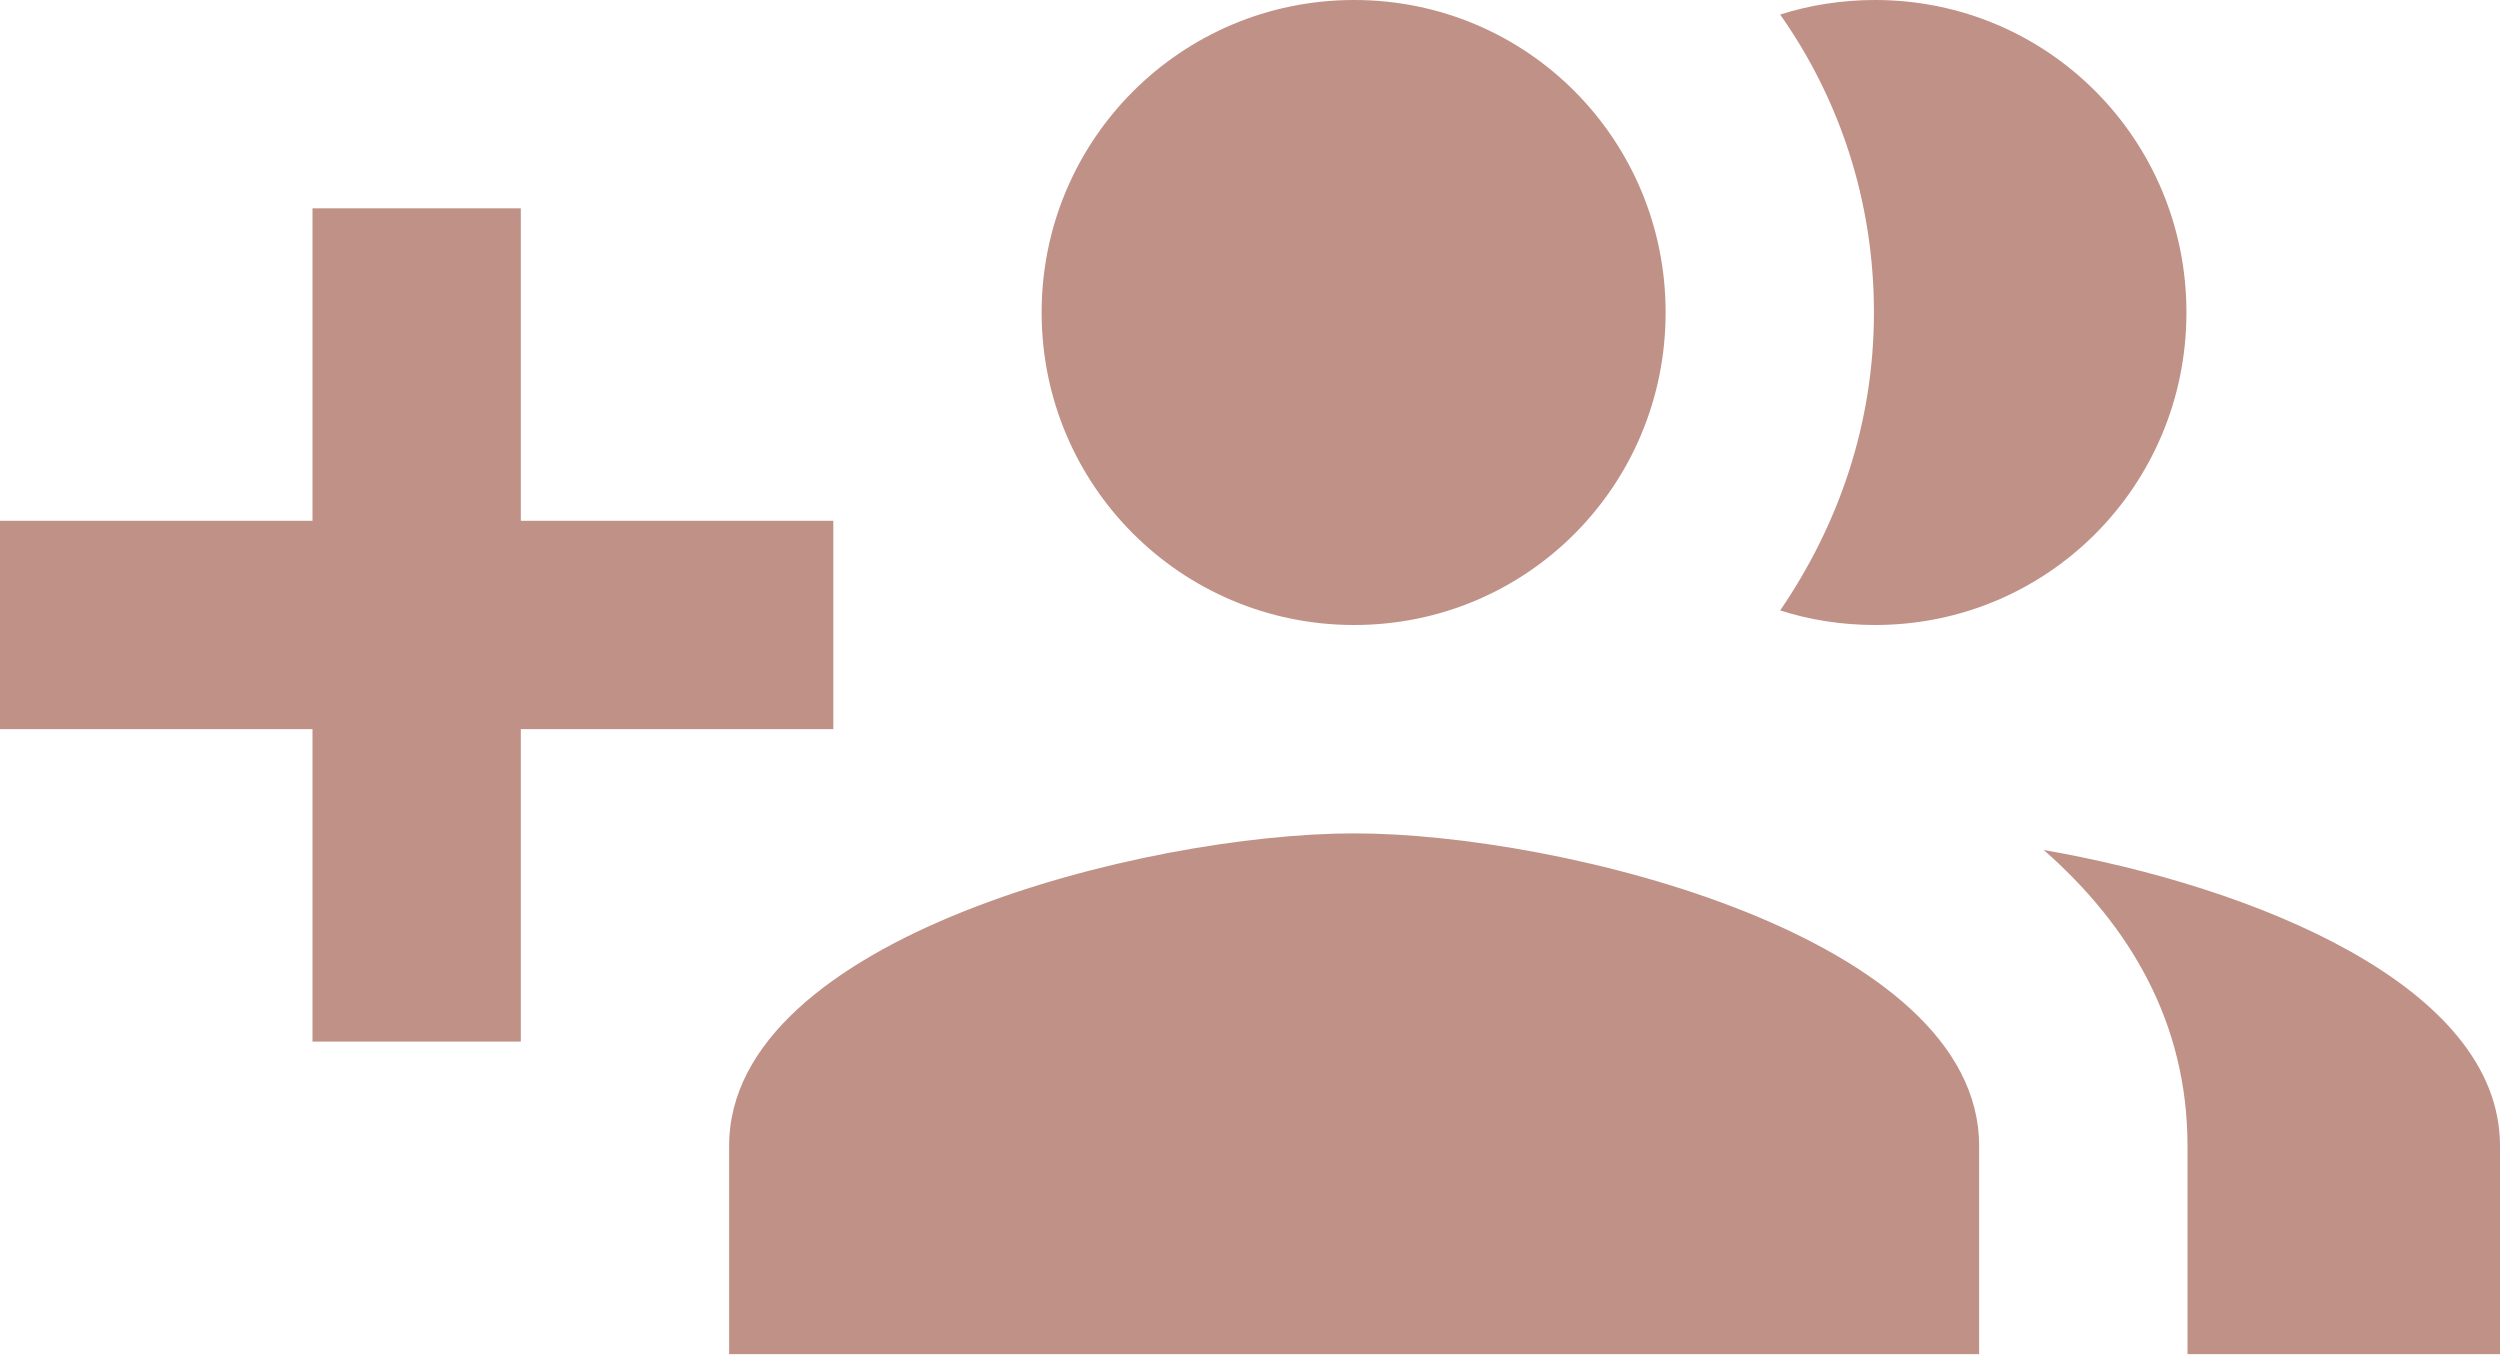
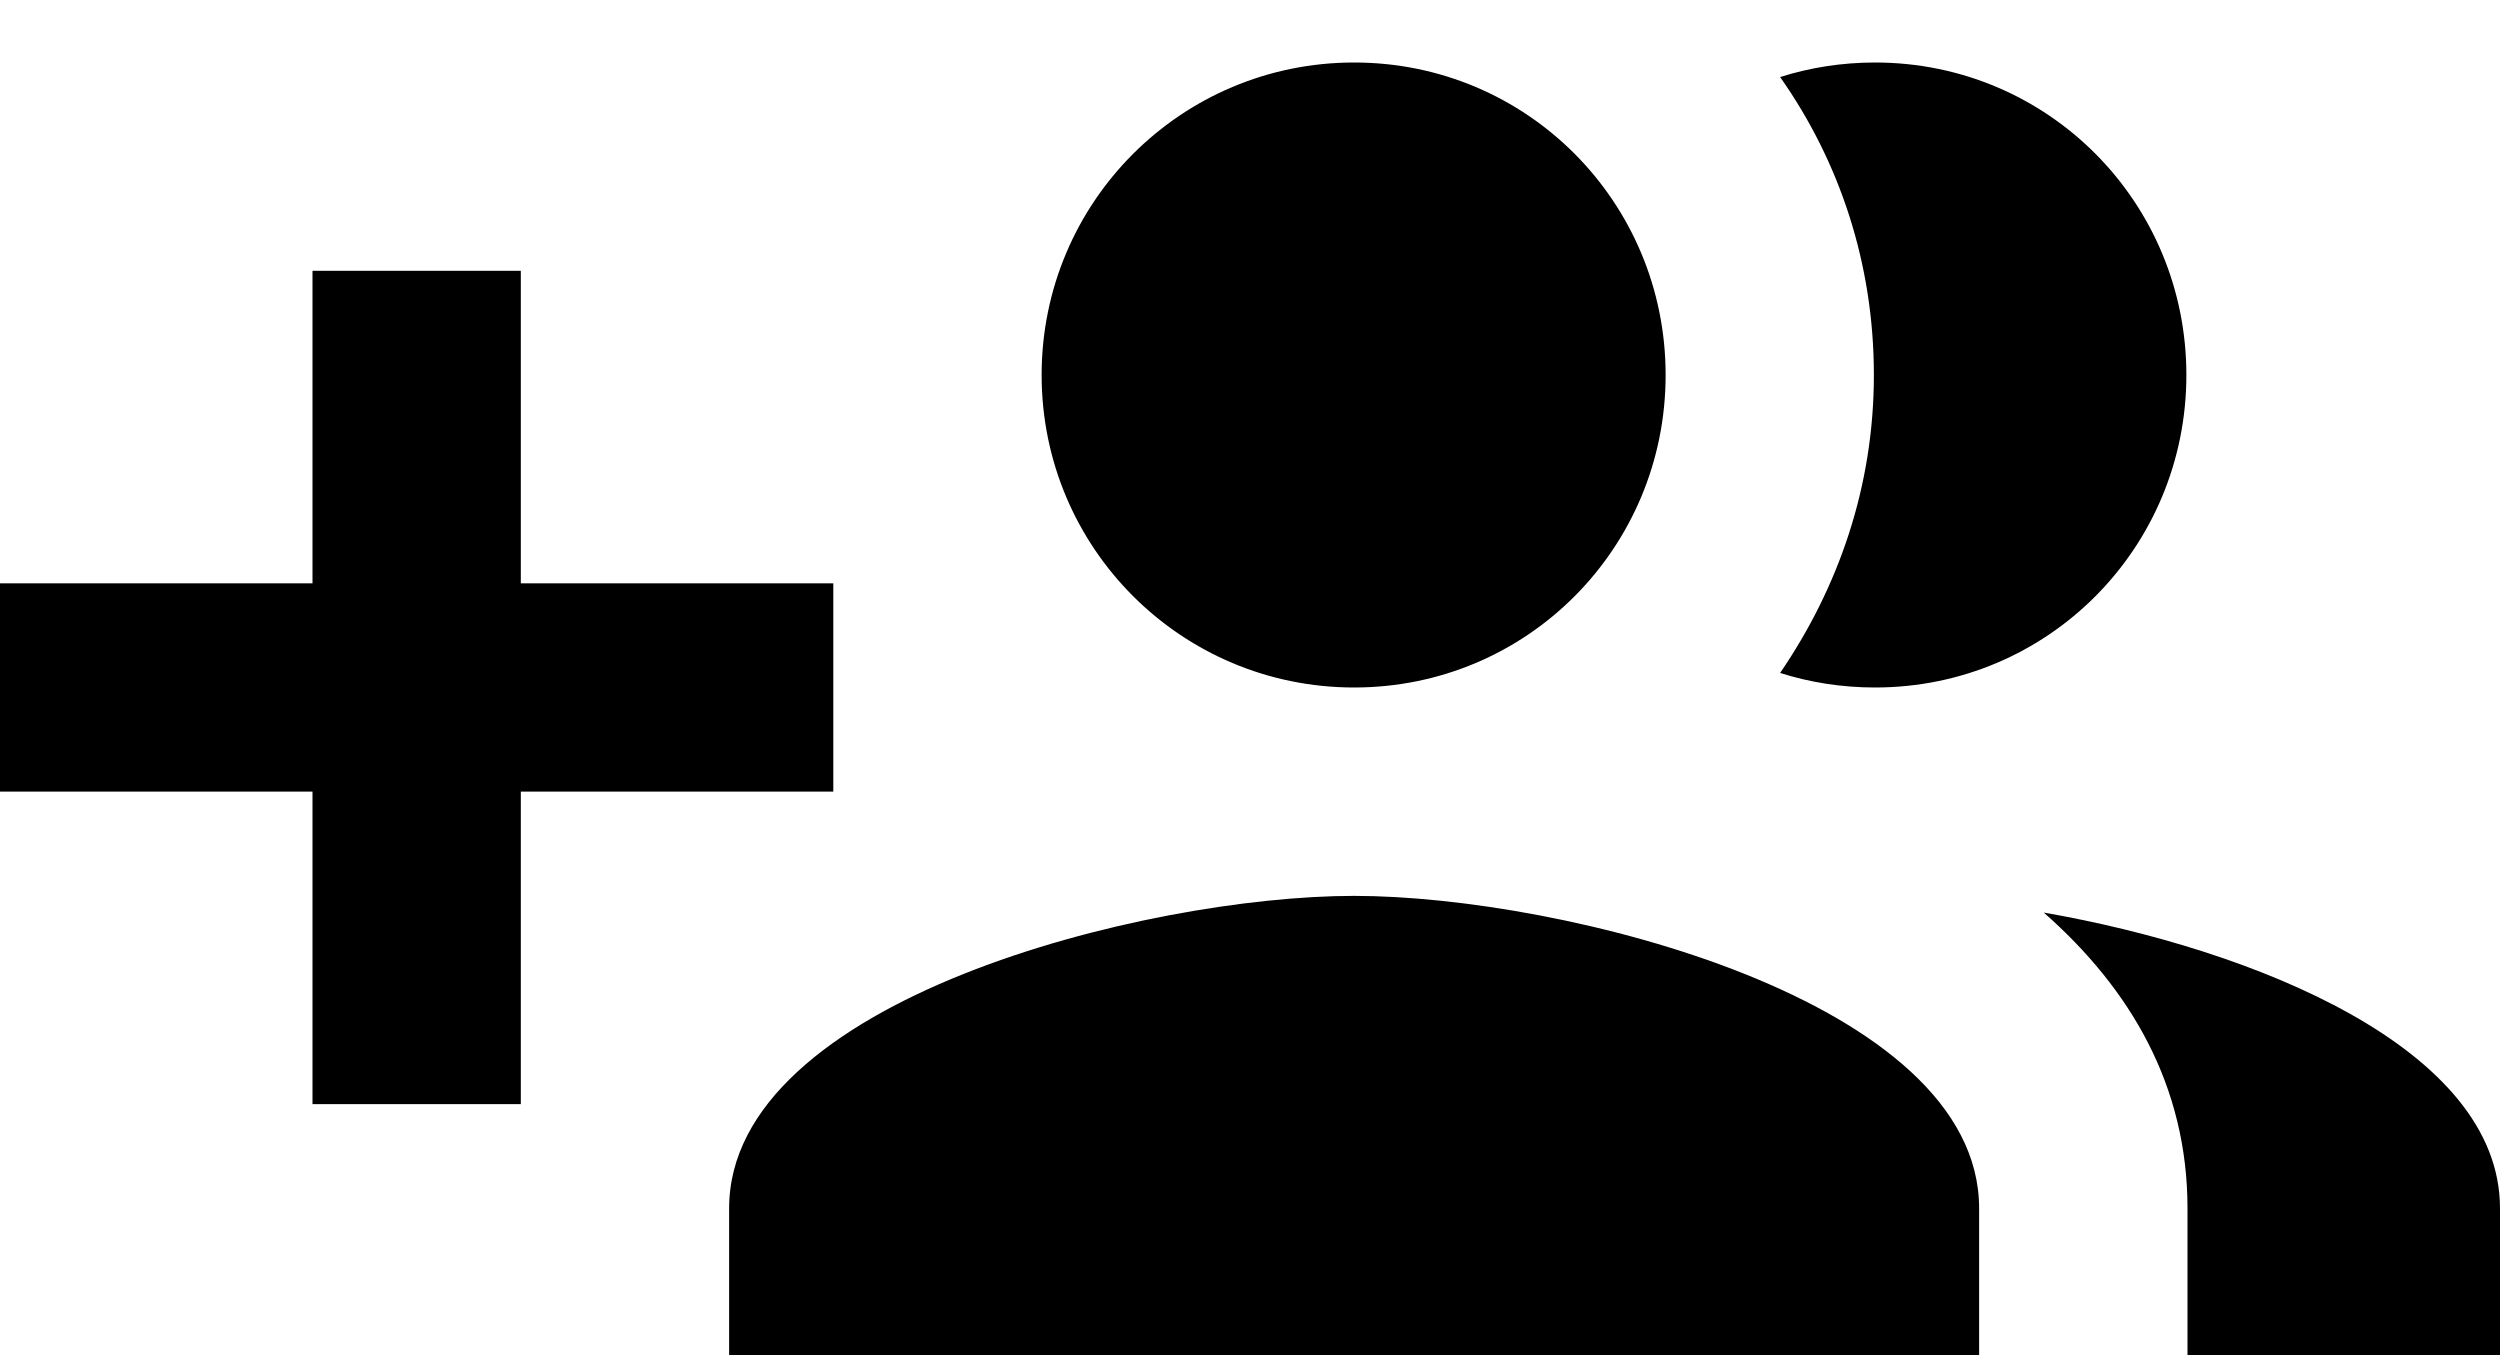
- <svg xmlns="http://www.w3.org/2000/svg" version="1.1" id="Layer_1" x="0px" y="0px" width="40px" height="21.666px" viewBox="0 1 40 21.666" enable-background="new 0 1 40 21.666" xml:space="preserve">
-   <path fill="#C09186" d="M13.333,9.333h-5v-5H5v5H0v3.333h5v5h3.333v-5h5V9.333z M30,11c2.767,0,4.983-2.233,4.983-5S32.767,1,30,1  c-0.533,0-1.05,0.083-1.517,0.233c0.95,1.35,1.5,2.983,1.5,4.767s-0.567,3.4-1.5,4.767C28.95,10.917,29.467,11,30,11z M21.666,11  c2.768,0,4.984-2.233,4.984-5s-2.217-5-4.984-5c-2.766,0-5,2.233-5,5S18.9,11,21.666,11z M32.7,14.6  c1.384,1.217,2.3,2.768,2.3,4.734v3.332h5v-3.332C40,16.767,36.05,15.184,32.7,14.6z M21.666,14.334c-3.333,0-10,1.666-10,5v3.332  h20v-3.332C31.666,16,25,14.334,21.666,14.334z" />
+ <svg xmlns="http://www.w3.org/2000/svg" version="1.1" id="Layer_1" x="0px" y="0px" width="40px" height="21.666px" viewBox="0 0 40 21.666" enable-background="new 0 0 40 21.666" xml:space="preserve">
+   <path d="M13.333,9.333h-5v-5H5v5H0v3.333h5v5h3.333v-5h5V9.333z M30,11c2.768,0,4.982-2.233,4.982-5S32.768,1,30,1  c-0.533,0-1.05,0.083-1.518,0.233c0.951,1.35,1.5,2.983,1.5,4.767s-0.566,3.4-1.5,4.767C28.95,10.917,29.467,11,30,11z M21.666,11  c2.768,0,4.984-2.233,4.984-5s-2.217-5-4.984-5c-2.766,0-5,2.233-5,5S18.9,11,21.666,11z M32.7,14.601  c1.384,1.217,2.3,2.768,2.3,4.733v3.332h5v-3.332C40,16.767,36.05,15.185,32.7,14.601z M21.666,14.334c-3.333,0-10,1.666-10,5v3.332  h20v-3.332C31.666,16,25,14.334,21.666,14.334z" />
</svg>
